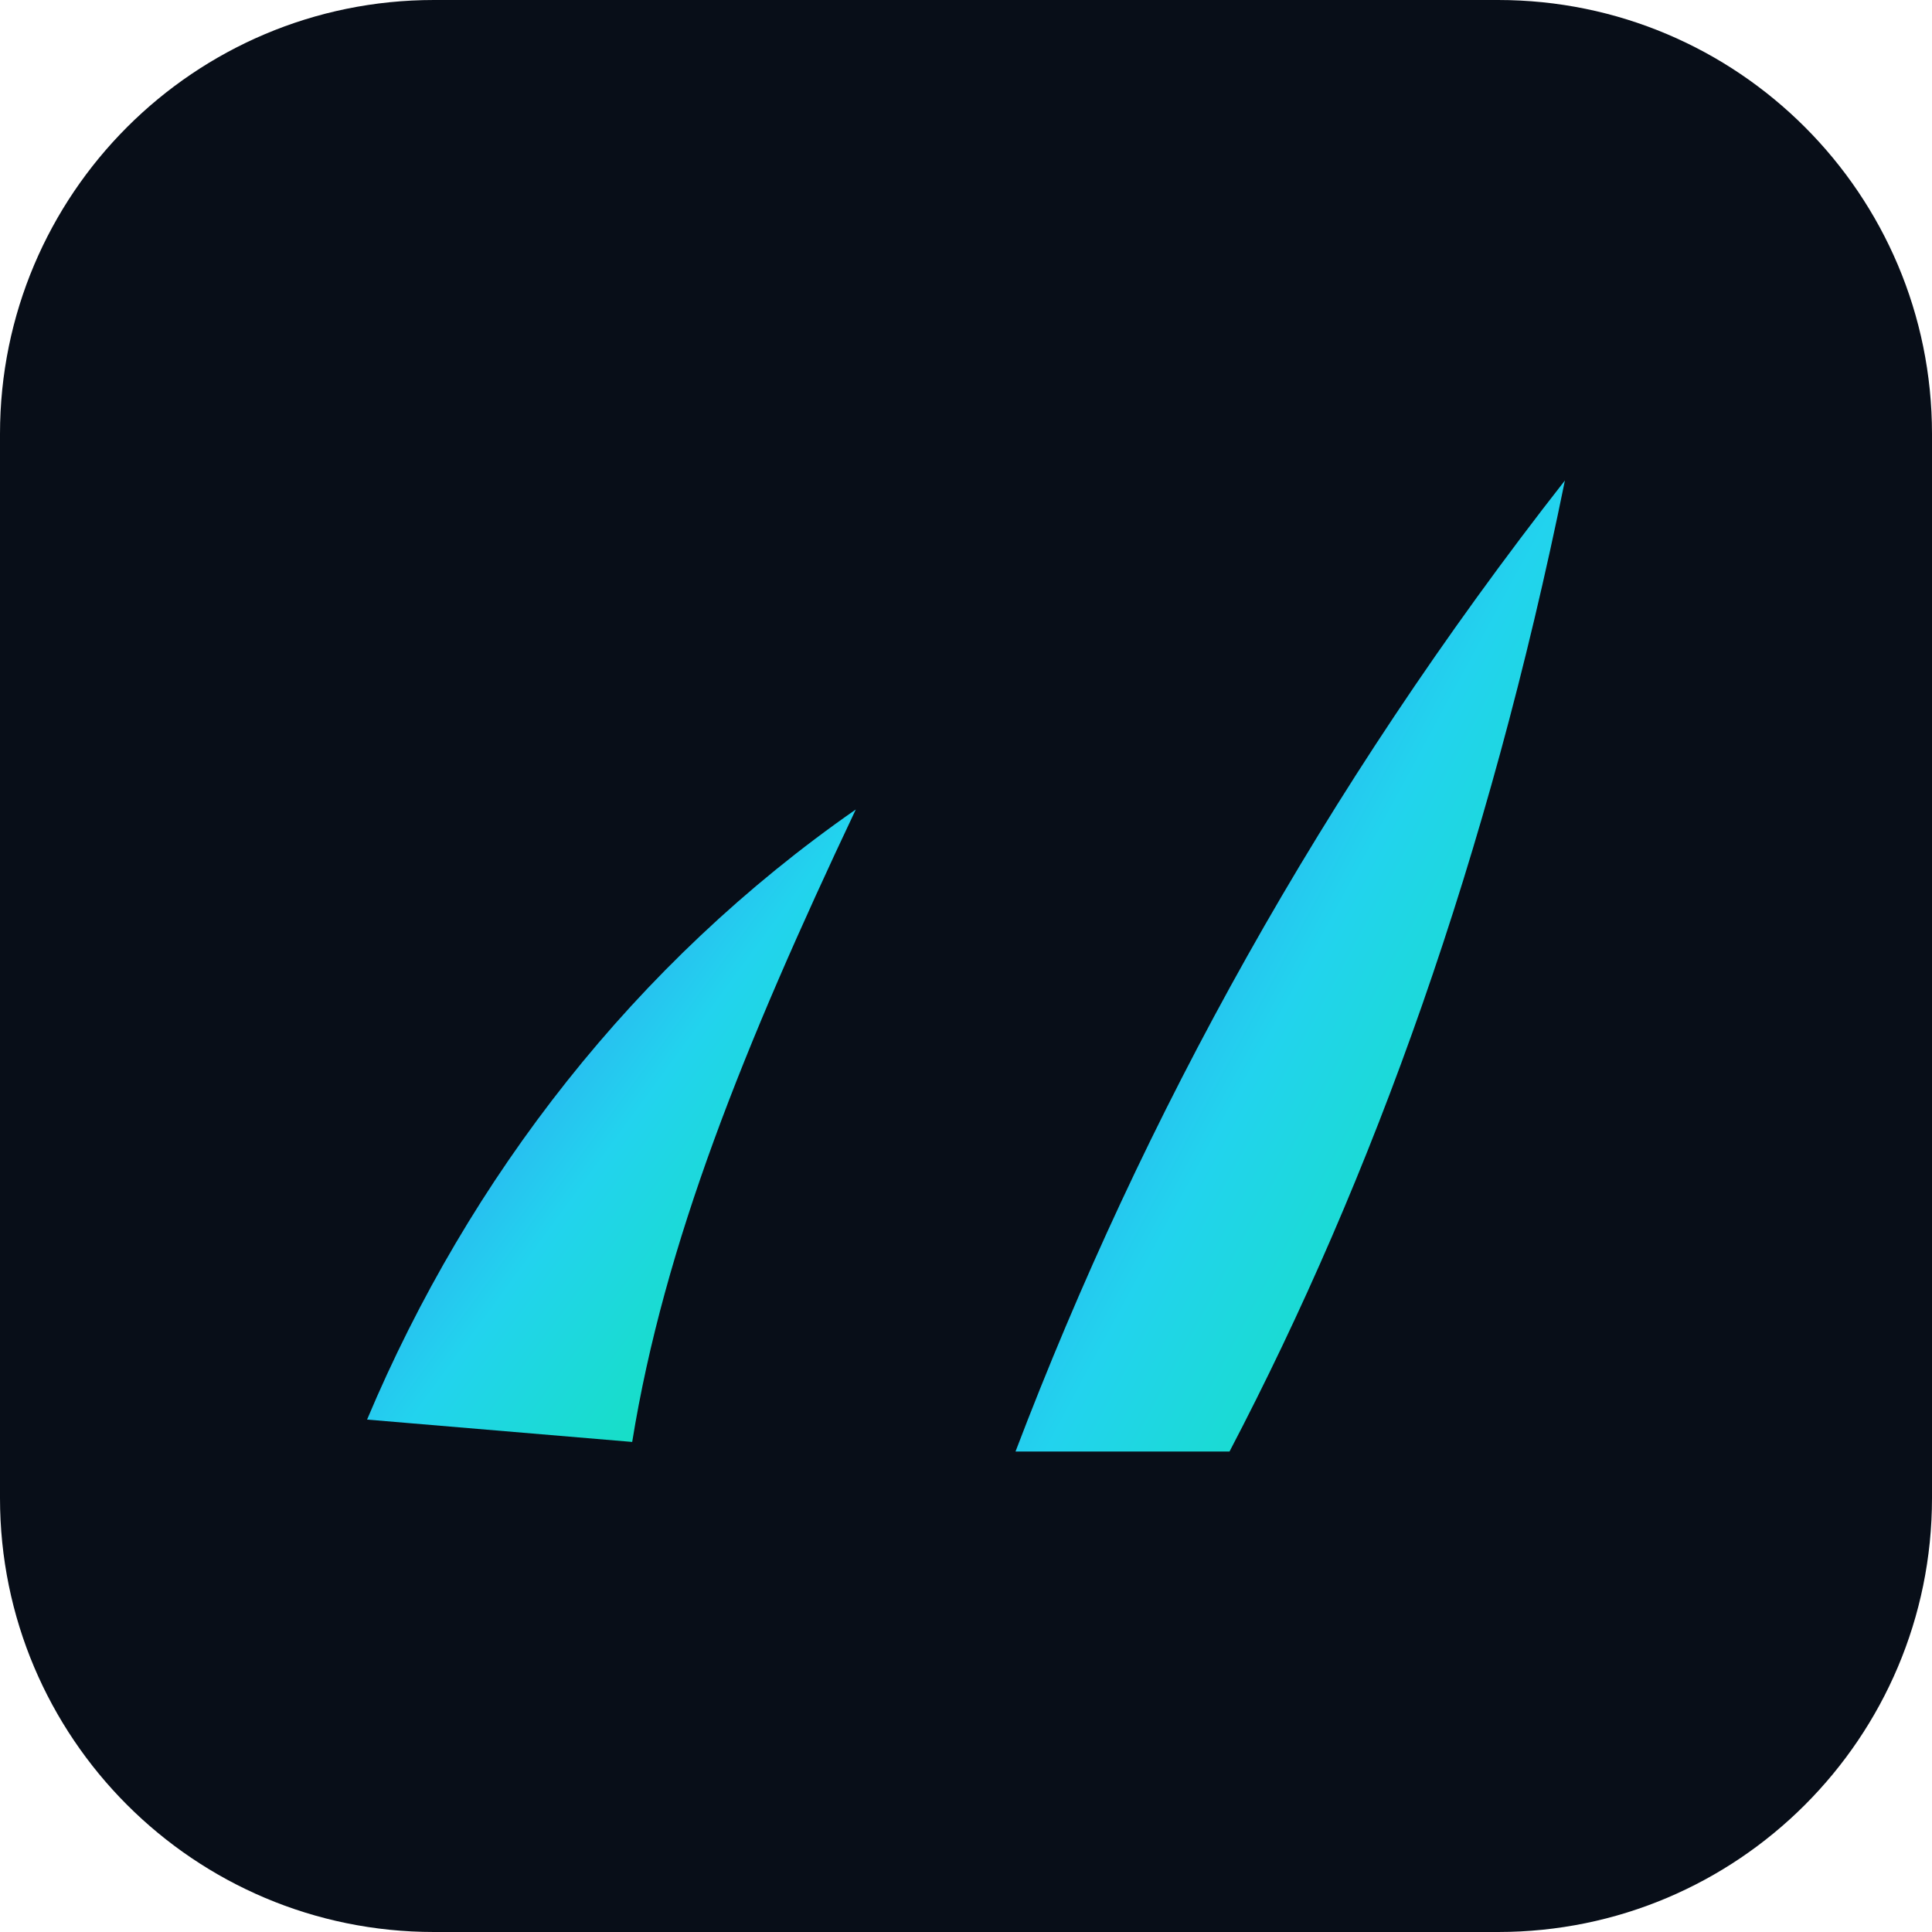
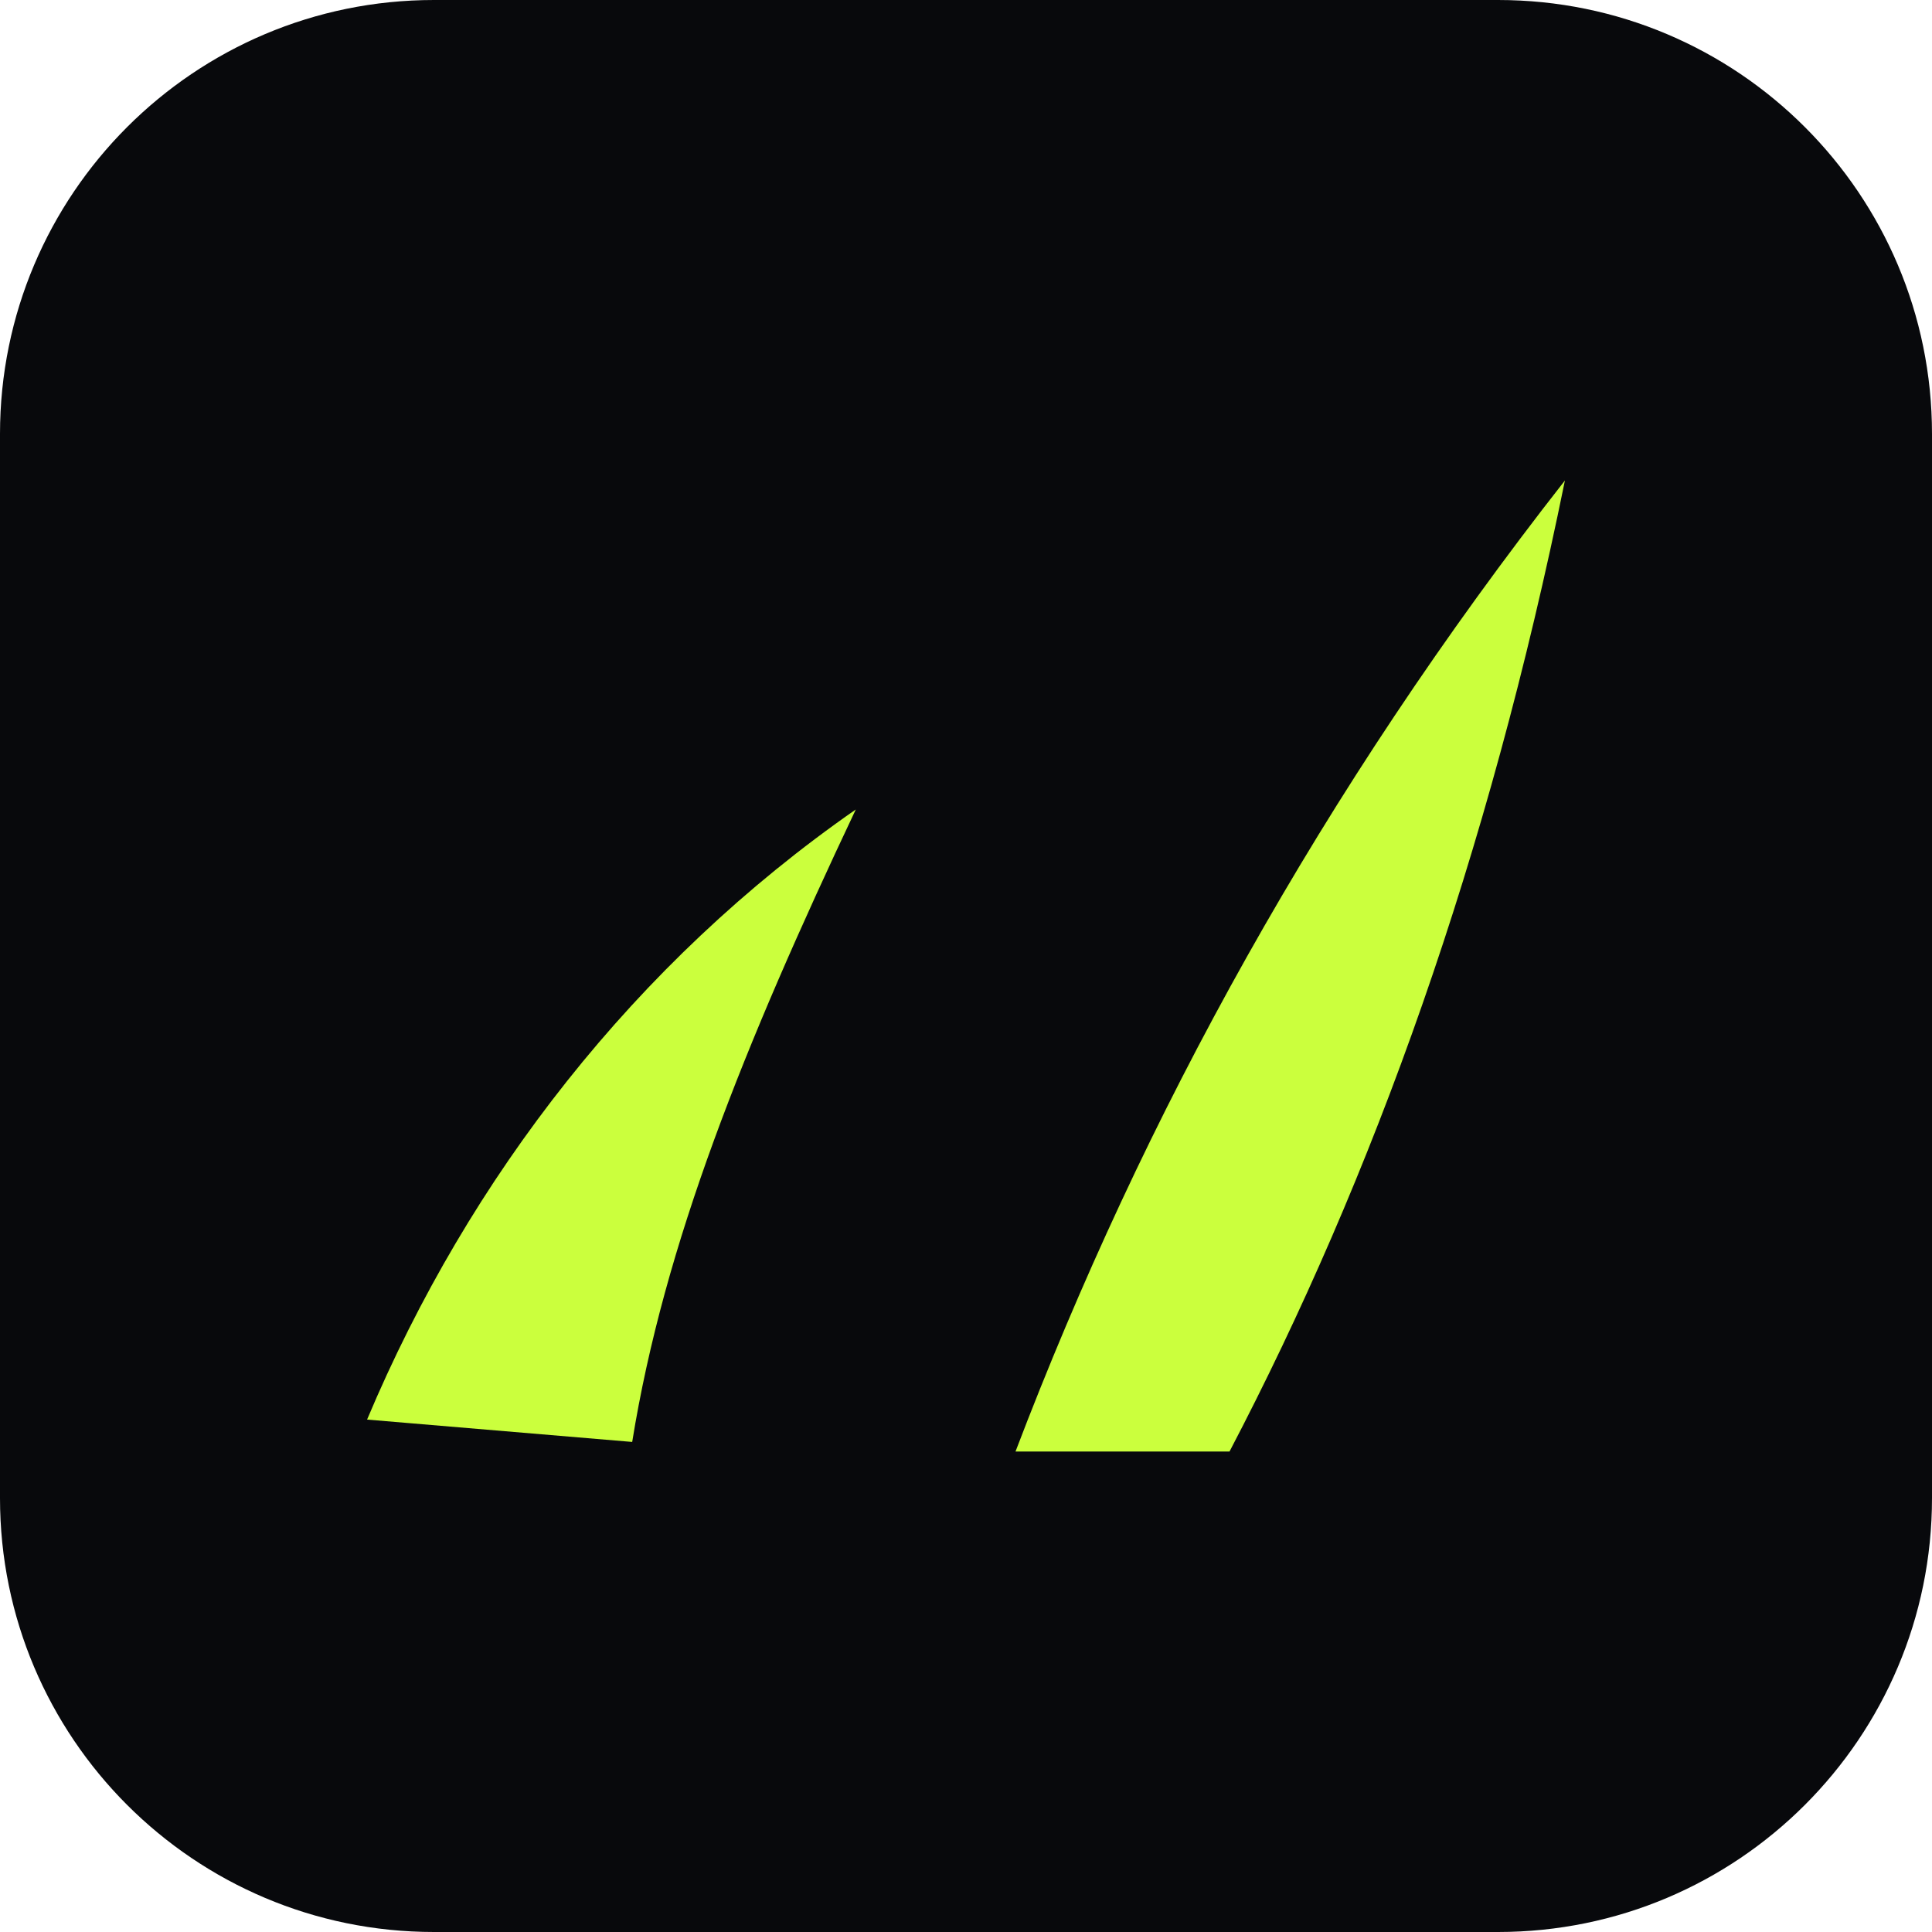
<svg xmlns="http://www.w3.org/2000/svg" viewBox="0 0 1024 1024" width="1024" height="1024">
-   <defs>
-     <linearGradient id="g" x1="8%" y1="10%" x2="92%" y2="90%">
-       <stop offset="0%" stop-color="#3B82F6" />
-       <stop offset="52%" stop-color="#22D3EE" />
-       <stop offset="100%" stop-color="#10E5B0" />
-     </linearGradient>
-   </defs>
-   <rect width="1024" height="1024" rx="230" fill="#080E18" />
-   <g transform="translate(67.58 31.18) scale(0.84651)" fill="url(#g)">
+   <rect width="1024" height="1024" rx="230" fill="#08090c" />
+   <g transform="translate(67.58 31.18) scale(0.84651)" fill="#cbff3d">
    <path d="M150 852 C 214 700, 318 566, 456 470 C 386 618, 336 742, 316 866 Z" />
    <path d="M556 872 C 636 662, 748 458, 900 264 C 852 500, 780 700, 690 872 Z" />
  </g>
</svg>
